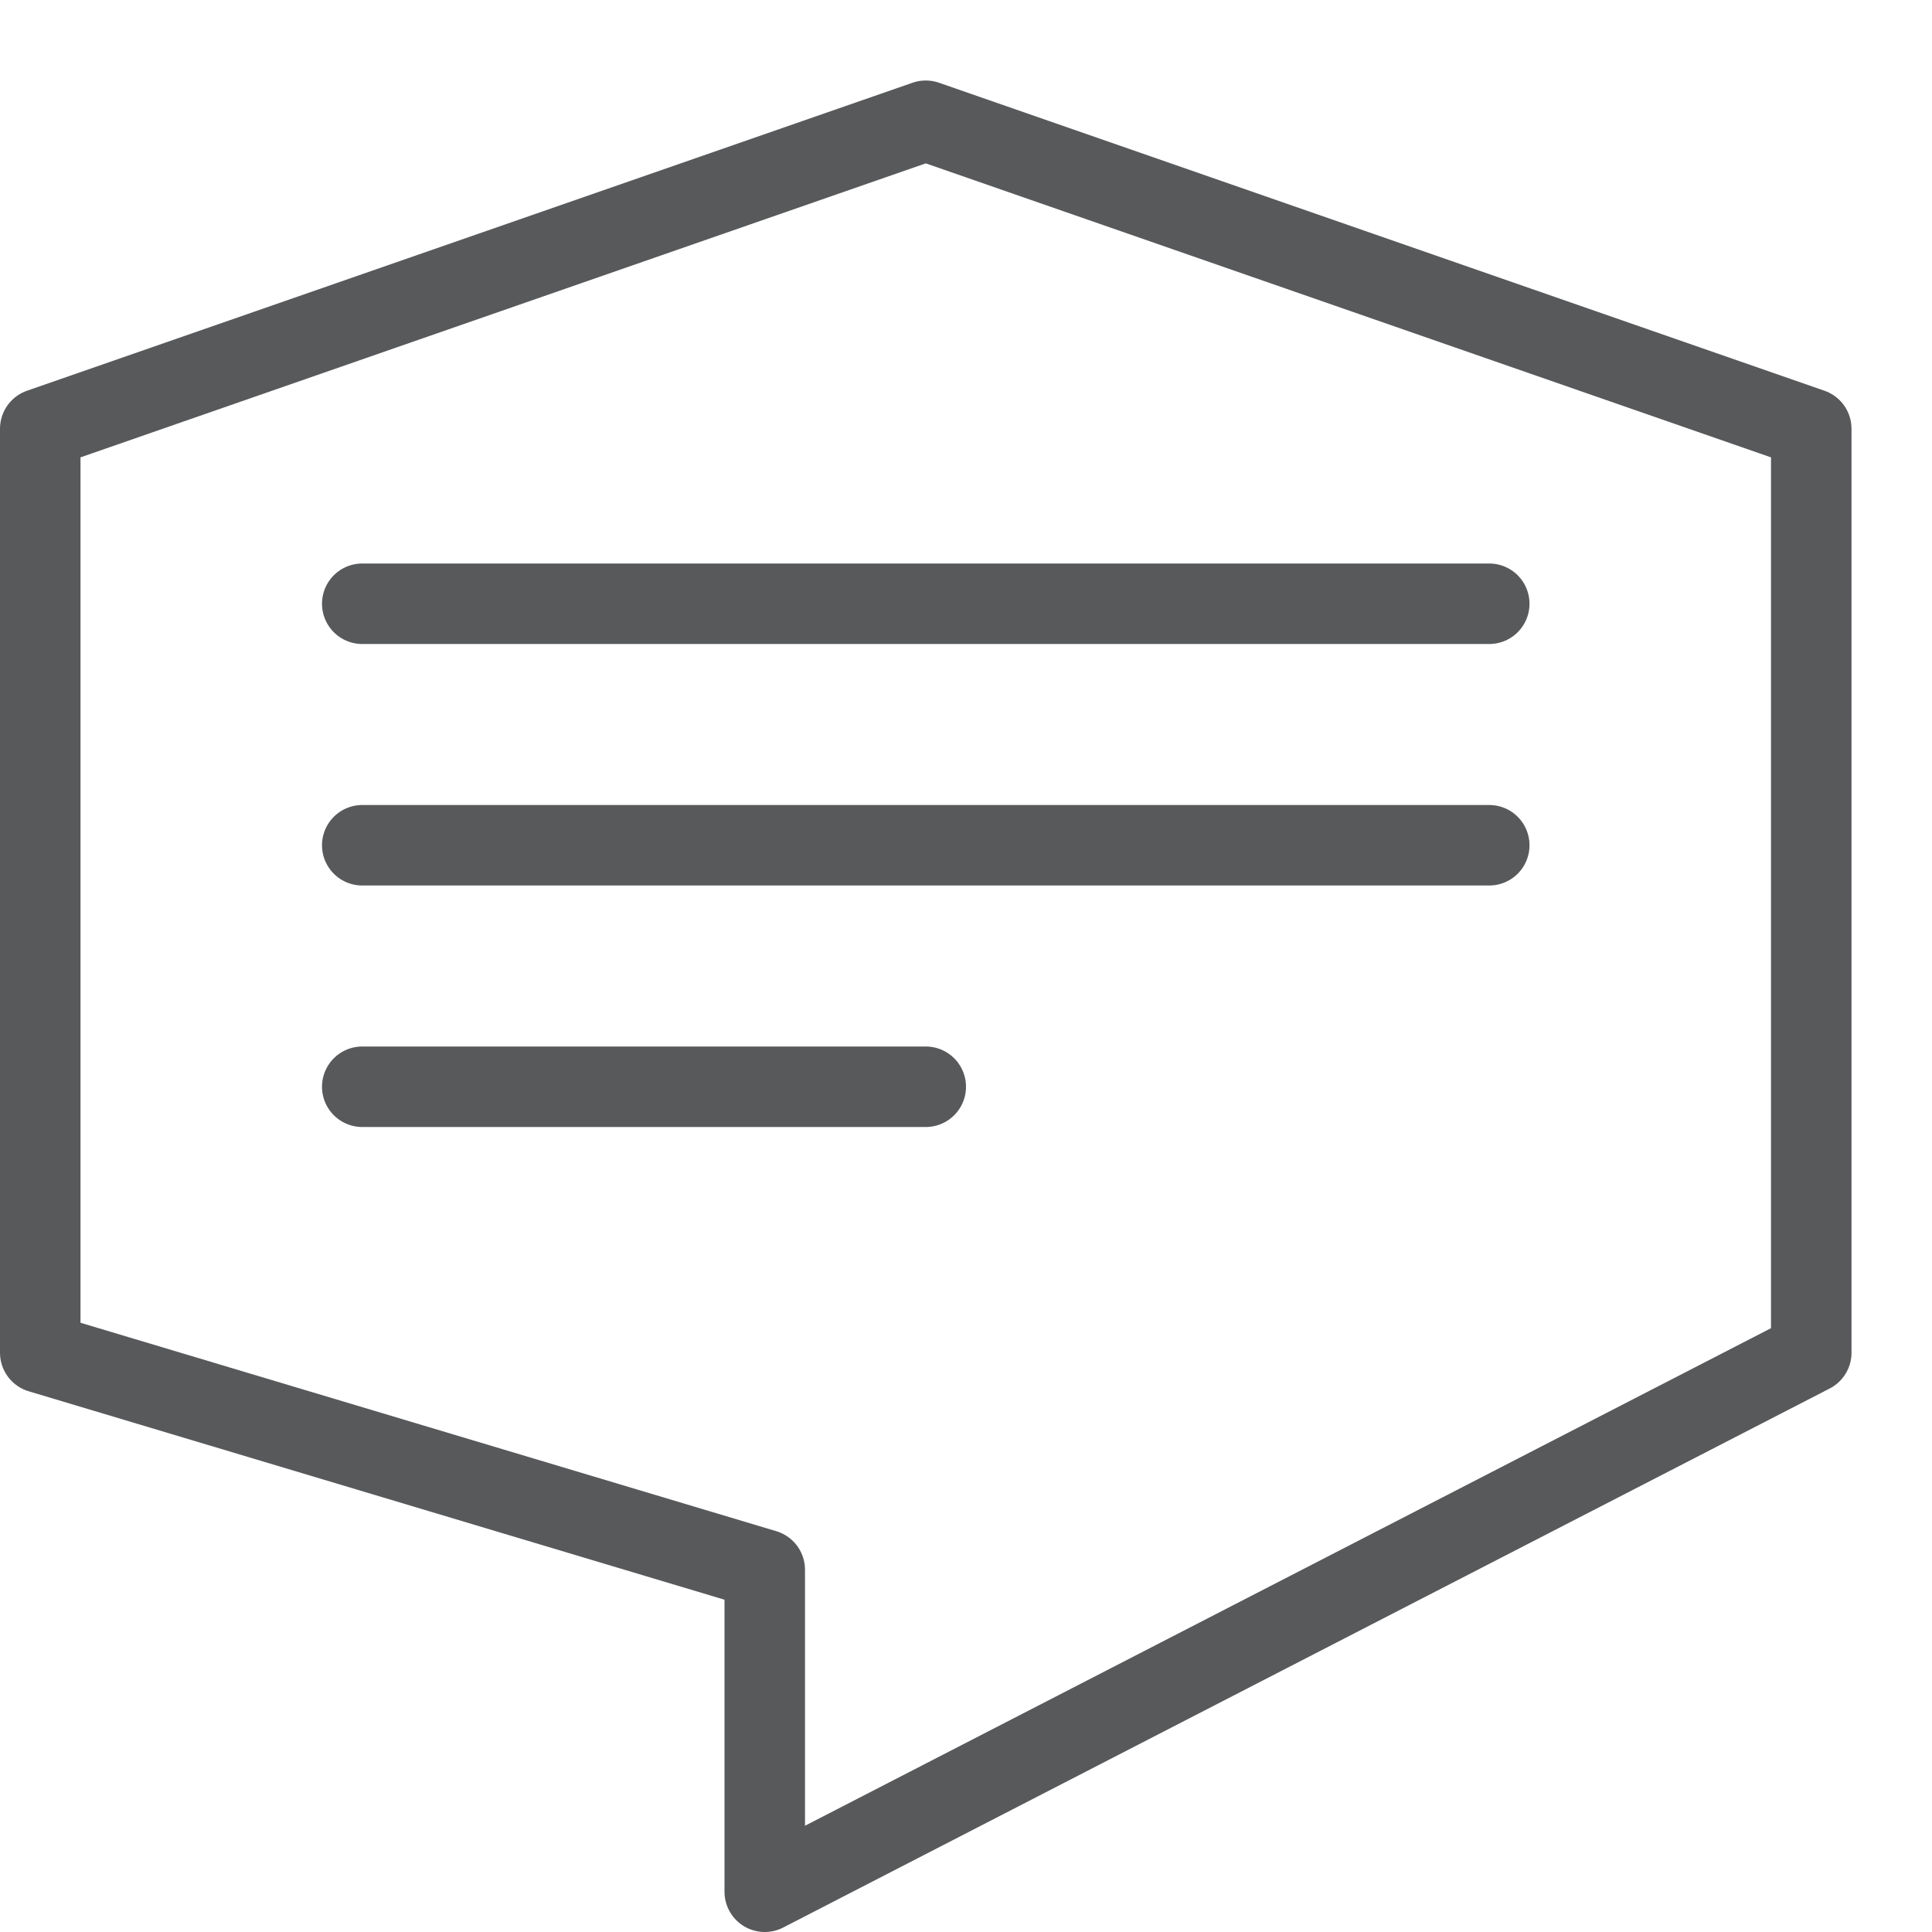
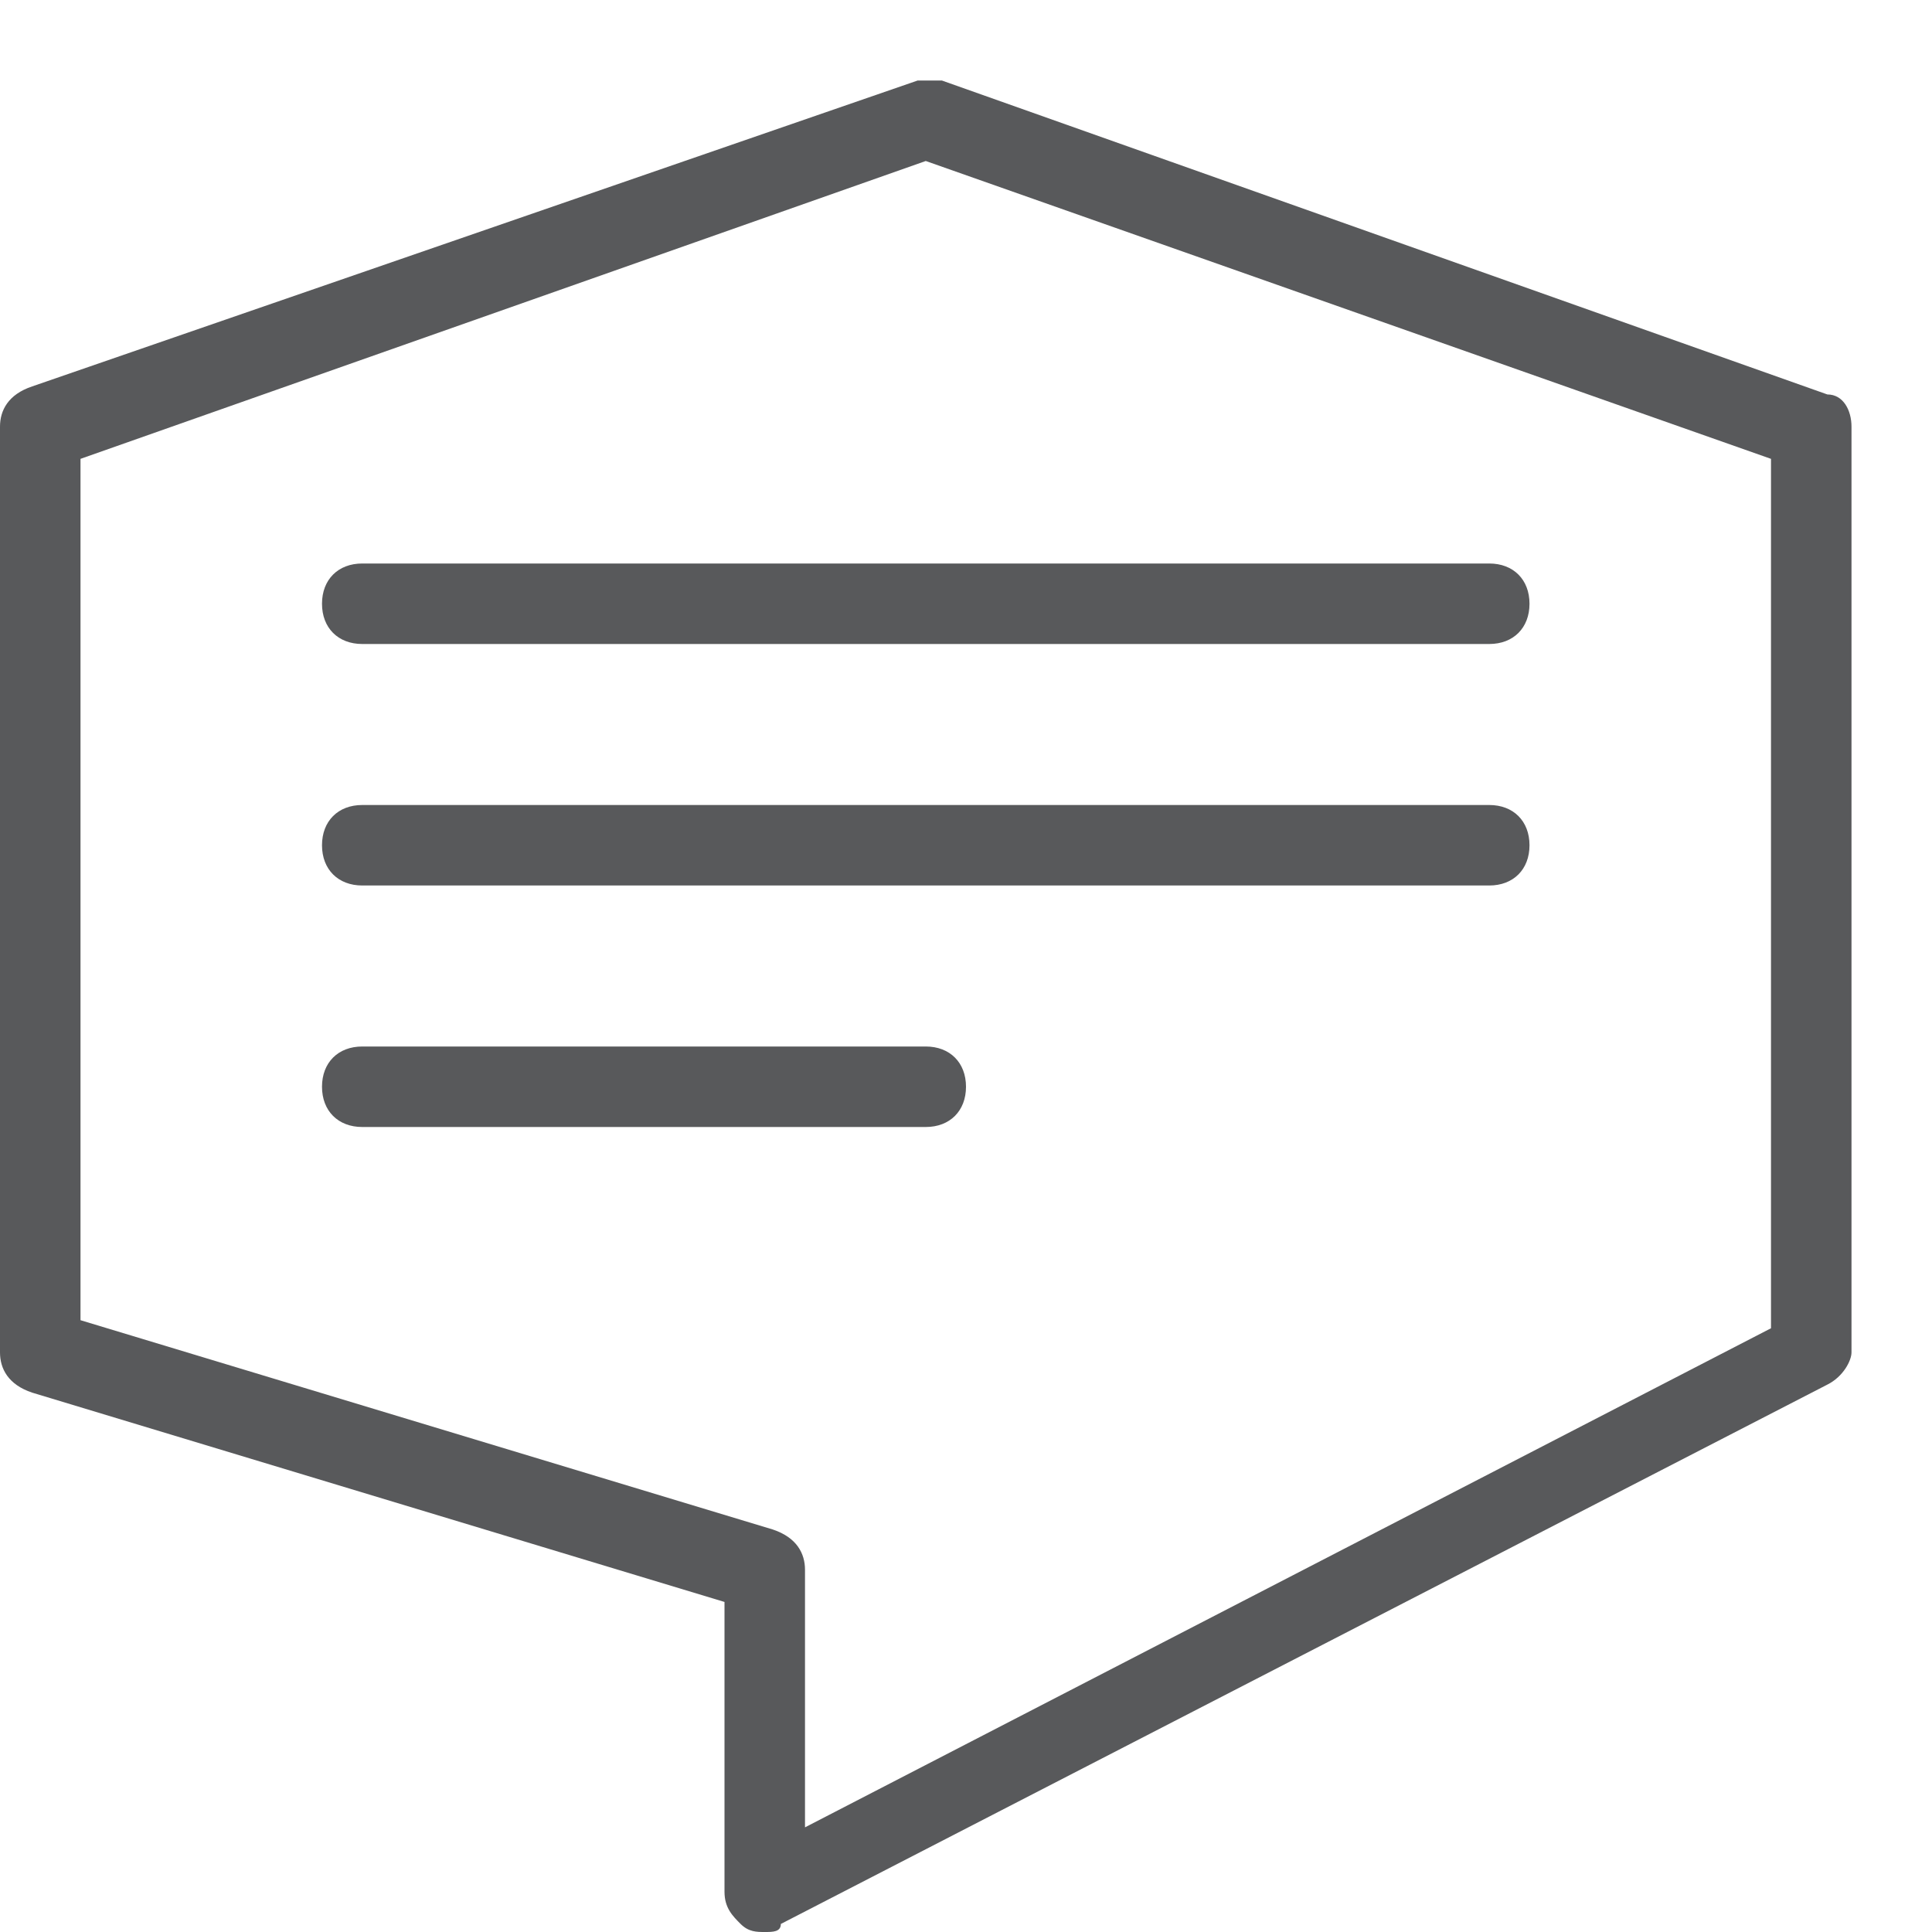
- <svg xmlns="http://www.w3.org/2000/svg" width="24" height="24">
-   <path d="M22.5 5.326L11.5 1.5.5 5.326v11.478l9 2.696v4l13-6.696zM4.5 7.5h14m-14 3h14m-14 3h7" fill="none" stroke="#58595B" stroke-linecap="round" stroke-linejoin="round" stroke-miterlimit="10" />
-   <path fill="none" d="M0 0h24v24H0z" />
+ <svg xmlns="http://www.w3.org/2000/svg" id="Layer_1" viewBox="0 0 24 24">
+   <style>.st0{fill:#58595b}.st1{fill:none}</style>
+   <path class="st0" d="M22.7 4.9L11.7 1h-.3L.4 4.8c-.3.1-.4.3-.4.5v11.5c0 .2.1.4.4.5L9 19.9v3.6c0 .2.1.3.2.4.1.1.2.1.3.1.1 0 .2 0 .2-.1l13-6.7c.2-.1.3-.3.3-.4V5.3c0-.2-.1-.4-.3-.4zM22 16.5l-12 6.2v-3.2c0-.2-.1-.4-.4-.5L1 16.4V5.7L11.5 2 22 5.7v10.8z" />
+   <path class="st0" d="M4 7.5c0 .3.2.5.5.5h14c.3 0 .5-.2.5-.5s-.2-.5-.5-.5h-14c-.3 0-.5.2-.5.5zM18.5 10h-14c-.3 0-.5.2-.5.5s.2.5.5.5h14c.3 0 .5-.2.5-.5s-.2-.5-.5-.5zm-7 3h-7c-.3 0-.5.2-.5.5s.2.5.5.5h7c.3 0 .5-.2.5-.5s-.2-.5-.5-.5z" />
+   <path class="st1" d="M0 0h24v24H0z" id="Frames-24px" />
</svg>
